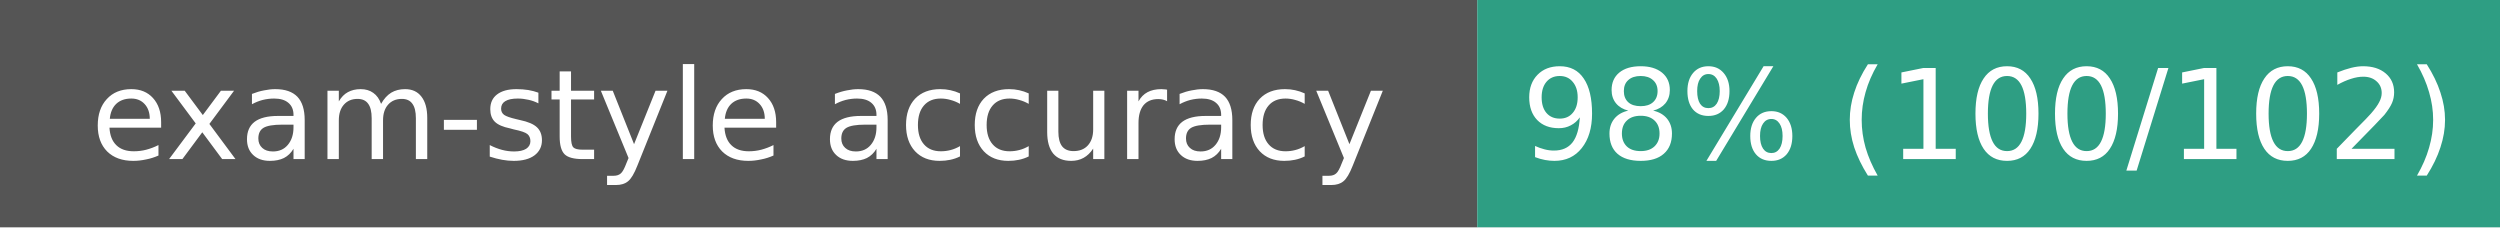
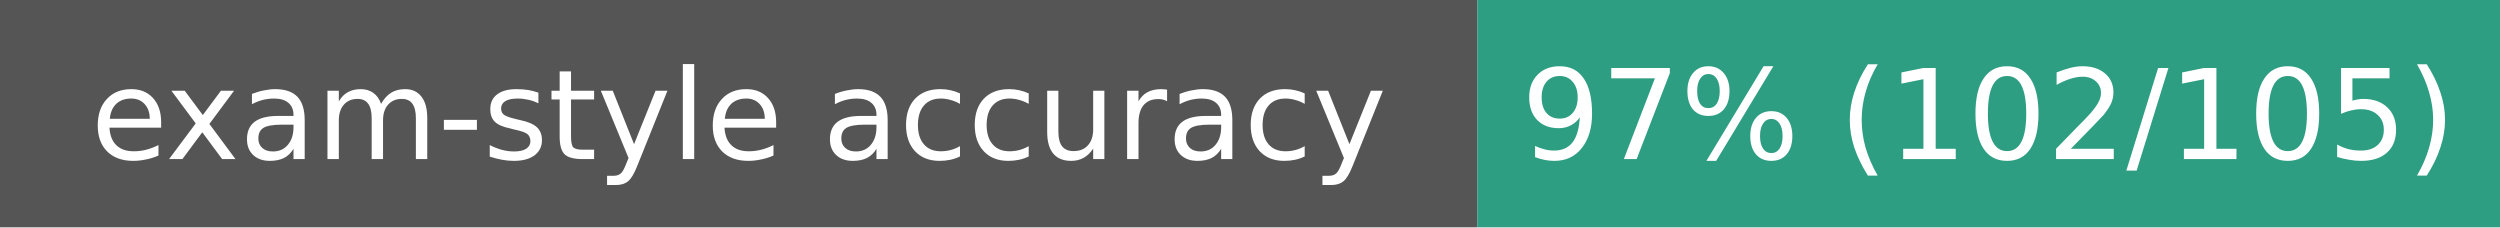
- <svg xmlns="http://www.w3.org/2000/svg" width="220" height="20" role="img" aria-label="exam-style accuracy: 98% (100/102)">
+ <svg xmlns="http://www.w3.org/2000/svg" width="220" height="20" role="img" aria-label="exam-style accuracy: 97% (102/105)">
  <rect width="130" height="20" fill="#555" />
  <rect x="130" width="90" height="20" fill="#2E9E83" />
  <g fill="#fff" text-anchor="middle" font-family="Verdana,Geneva,DejaVu Sans,sans-serif" font-size="11">
    <text x="65" y="14" textLength="118" lengthAdjust="spacingAndGlyphs">exam-style accuracy</text>
-     <text x="175" y="14" textLength="78" lengthAdjust="spacingAndGlyphs">98% (100/102)</text>
+     <text x="175" y="14" textLength="78" lengthAdjust="spacingAndGlyphs">97% (102/105)</text>
  </g>
</svg>
